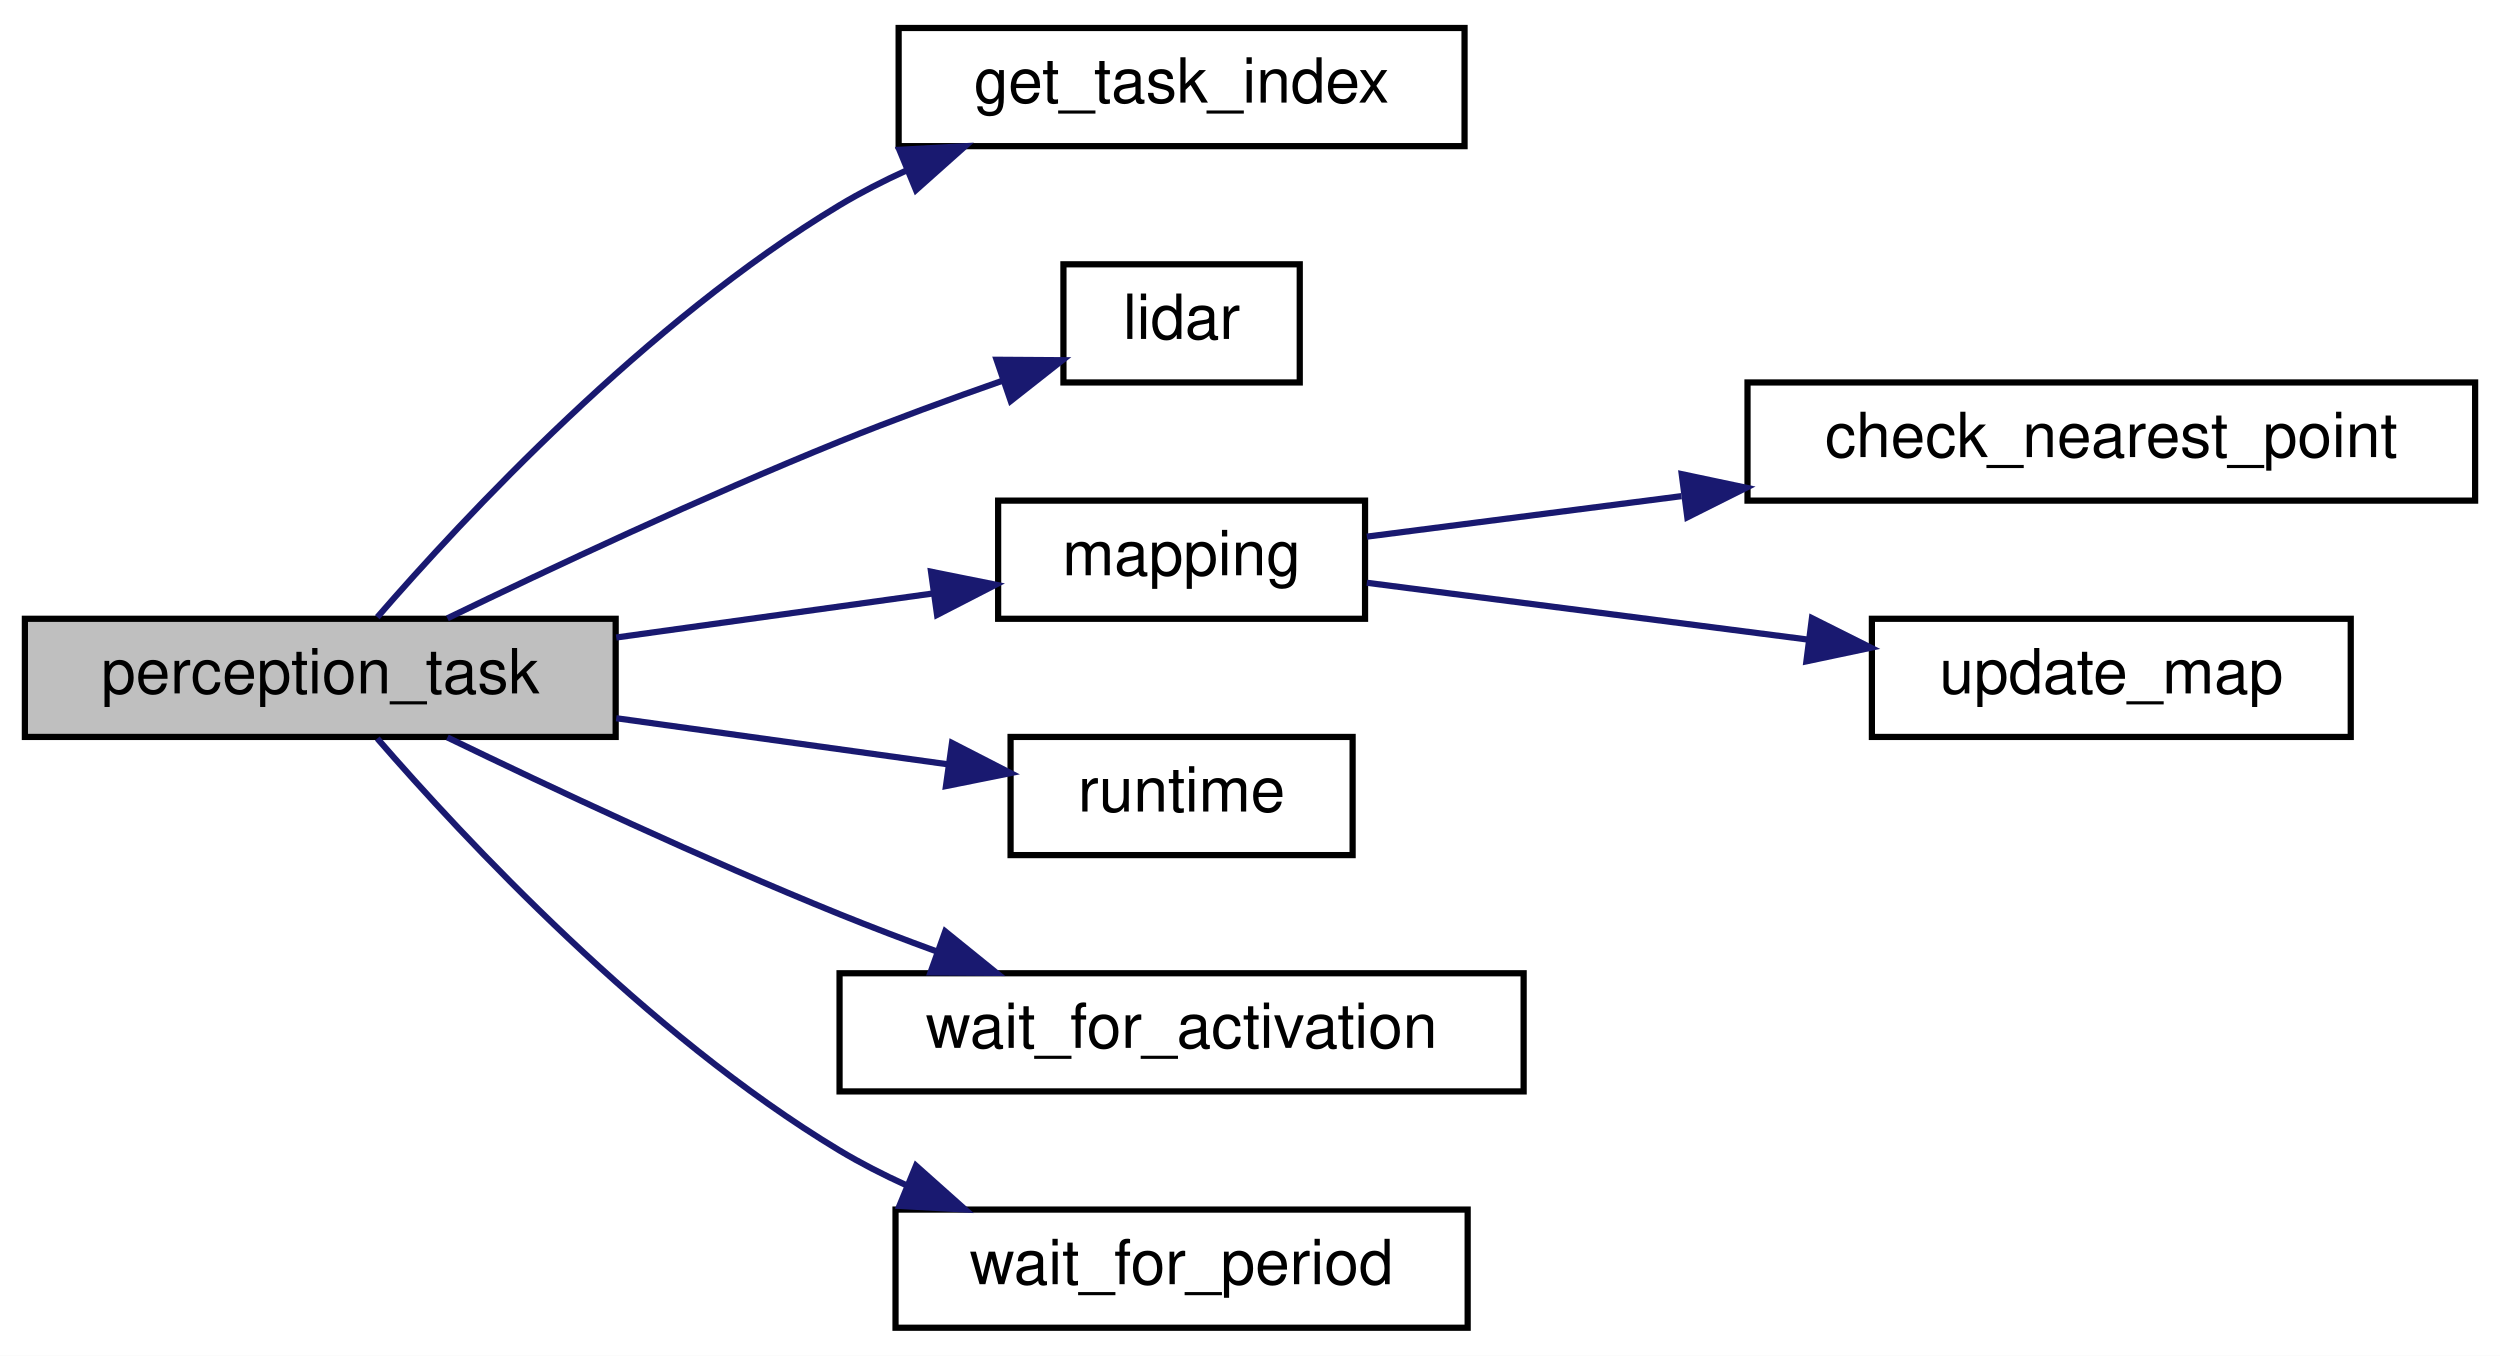
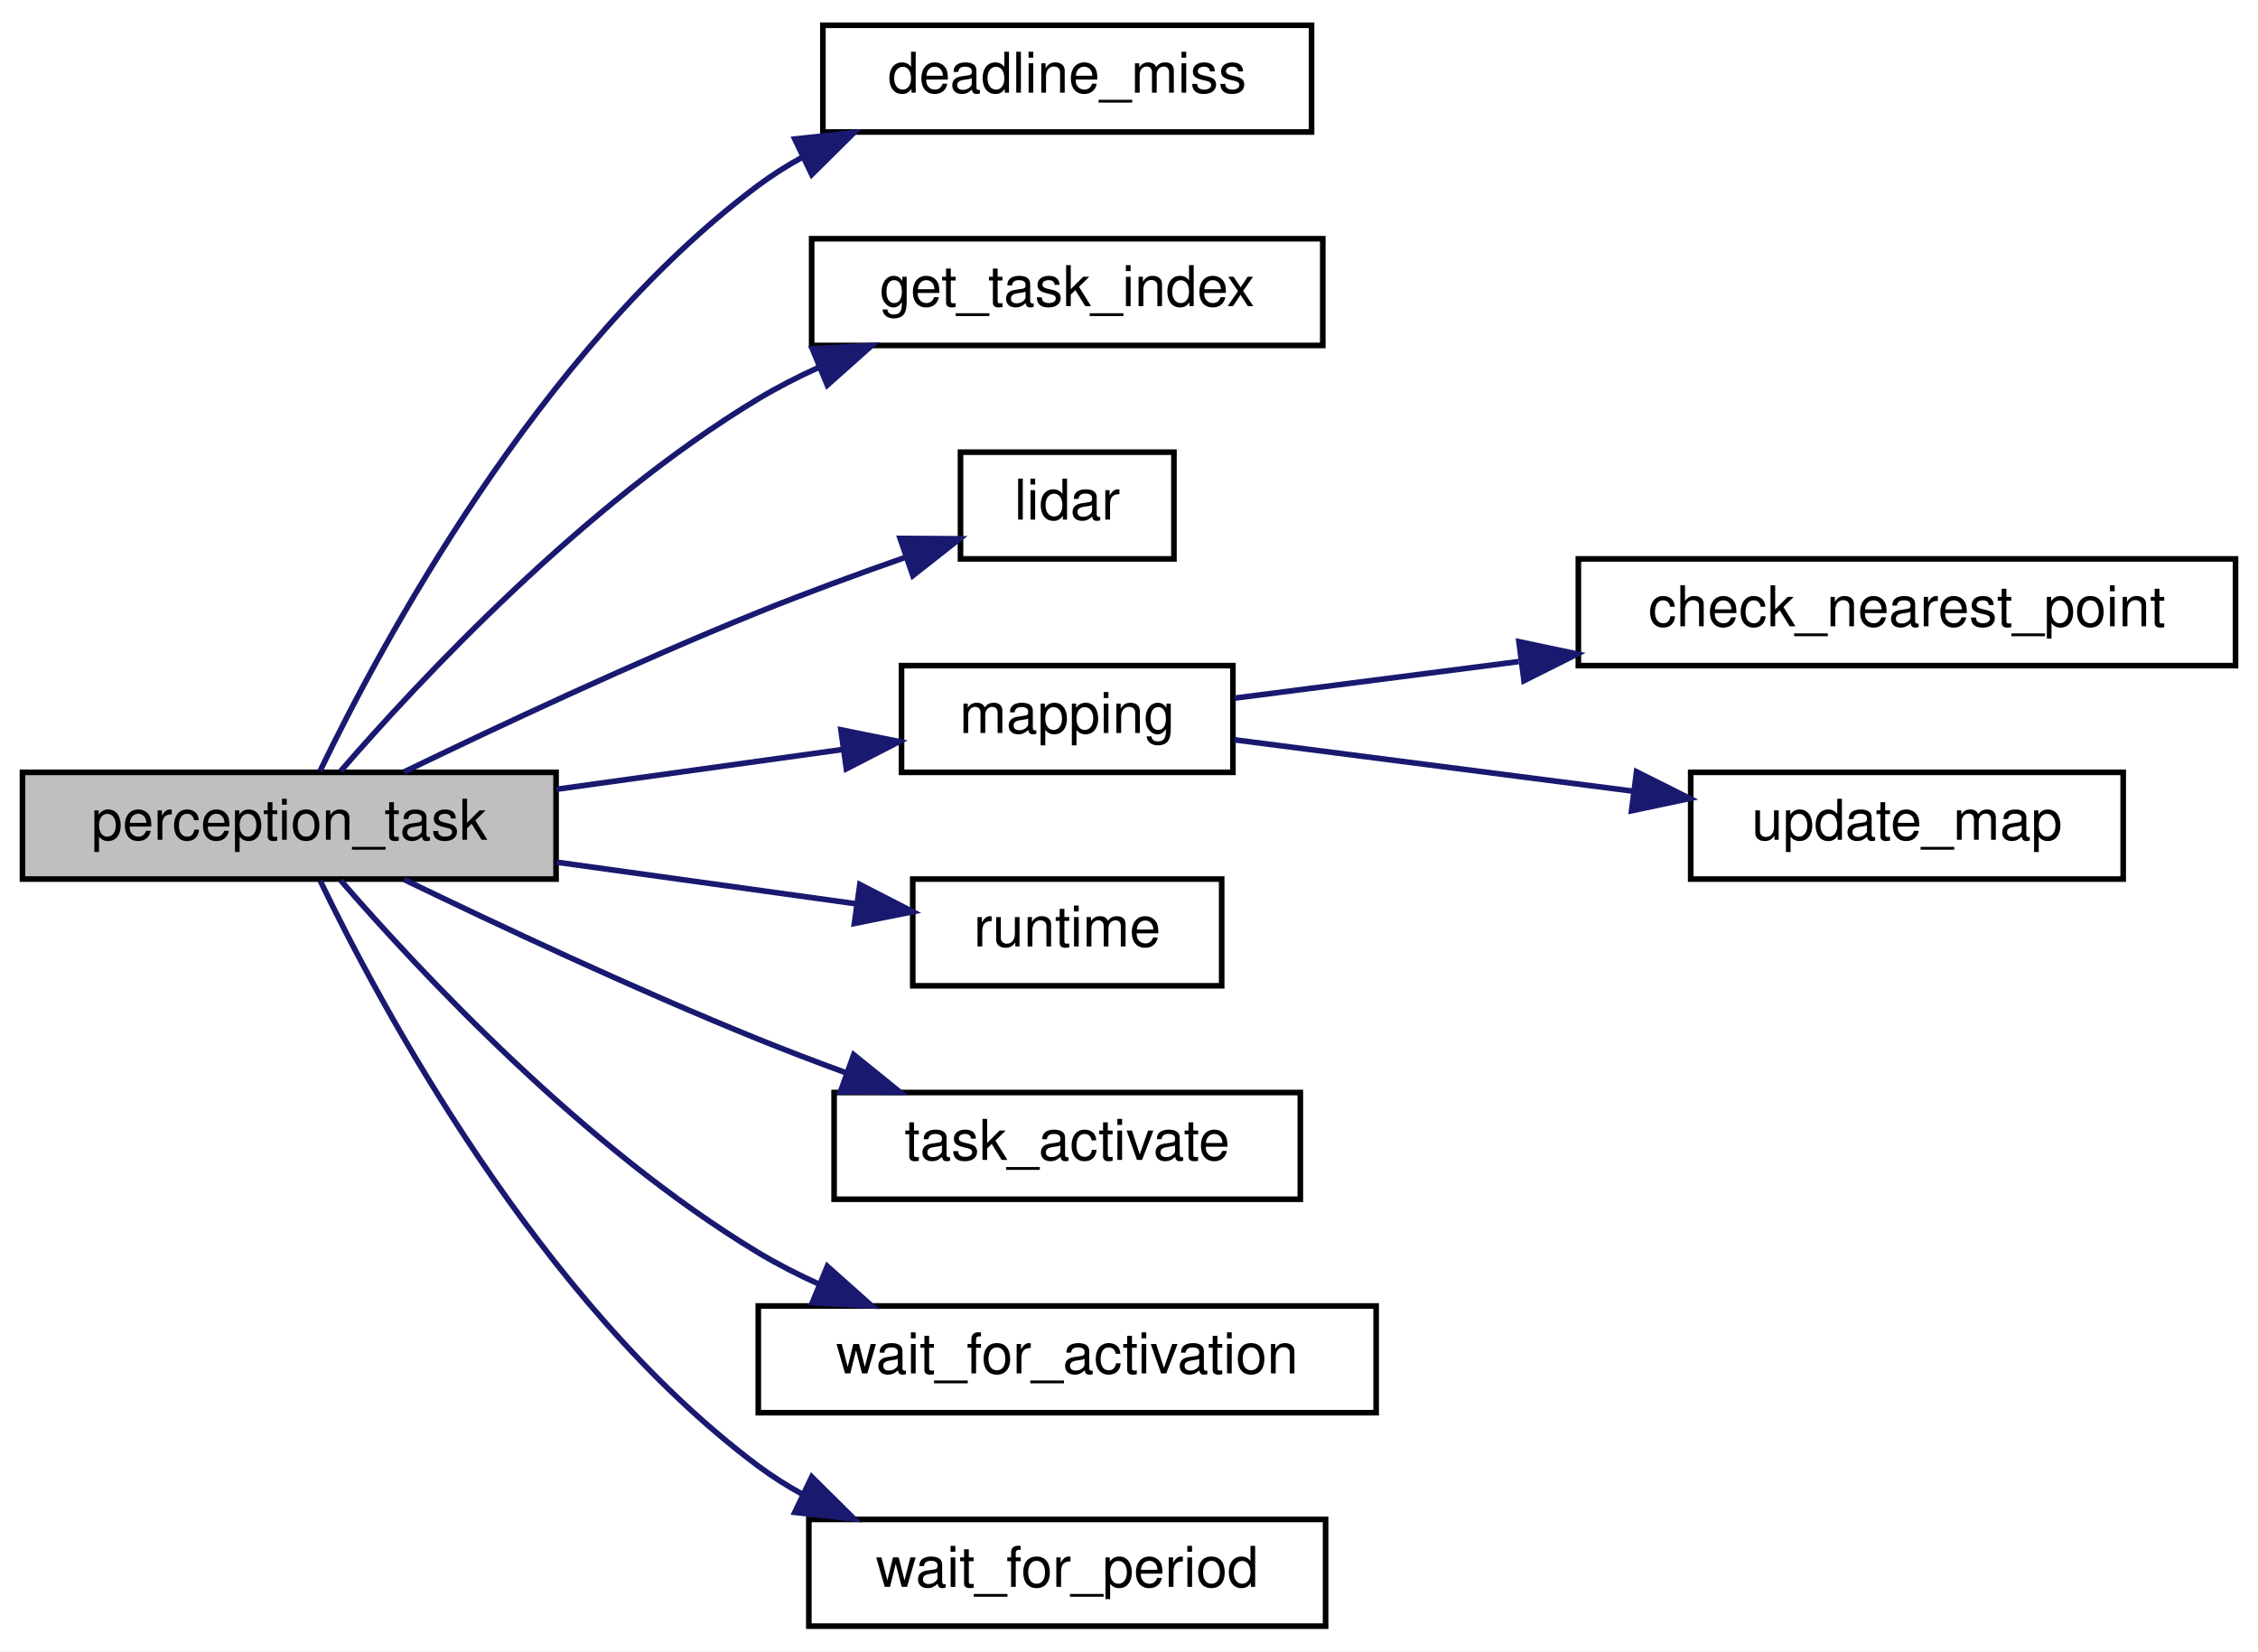
- <svg xmlns="http://www.w3.org/2000/svg" xmlns:xlink="http://www.w3.org/1999/xlink" width="402pt" height="218pt" viewBox="0.00 0.00 402.00 218.00">
-   <g id="graph0" class="graph" transform="scale(1 1) rotate(0) translate(4 214)">
-     <polygon fill="white" stroke="transparent" points="-4,4 -4,-214 398,-214 398,4 -4,4" />
+ <svg xmlns="http://www.w3.org/2000/svg" xmlns:xlink="http://www.w3.org/1999/xlink" width="402pt" height="294pt" viewBox="0.00 0.00 402.00 294.00">
+   <g id="graph0" class="graph" transform="scale(1 1) rotate(0) translate(4 290)">
+     <polygon fill="white" stroke="transparent" points="-4,4 -4,-290 398,-290 398,4 -4,4" />
    <g id="node1" class="node">
      <g id="a_node1">
        <a xlink:title="Perception task.">
-           <polygon fill="#bfbfbf" stroke="black" points="0,-95.5 0,-114.5 95,-114.5 95,-95.5 0,-95.5" />
-           <text text-anchor="middle" x="47.5" y="-102.5" font-family="Helvetica,sans-Serif" font-size="10.00">perception_task</text>
+           <polygon fill="#bfbfbf" stroke="black" points="0,-133.5 0,-152.5 95,-152.5 95,-133.5 0,-133.5" />
+           <text text-anchor="middle" x="47.5" y="-140.5" font-family="Helvetica,sans-Serif" font-size="10.00">perception_task</text>
        </a>
      </g>
    </g>
    <g id="node2" class="node">
      <g id="a_node2">
-         <a xlink:href="ptask_8h.html#a55744cf37a298cca48b46a38ecd1cbd7" target="_top" xlink:title=" ">
-           <polygon fill="white" stroke="black" points="140.5,-190.5 140.5,-209.5 231.5,-209.5 231.5,-190.5 140.5,-190.5" />
-           <text text-anchor="middle" x="186" y="-197.5" font-family="Helvetica,sans-Serif" font-size="10.00">get_task_index</text>
+         <a xlink:href="ptask_8h.html#a190af02eb96e0365aeba0839009a321d" target="_top" xlink:title=" ">
+           <polygon fill="white" stroke="black" points="142.5,-266.5 142.5,-285.5 229.5,-285.5 229.5,-266.5 142.5,-266.5" />
+           <text text-anchor="middle" x="186" y="-273.5" font-family="Helvetica,sans-Serif" font-size="10.00">deadline_miss</text>
        </a>
      </g>
    </g>
    <g id="edge1" class="edge">
-       <path fill="none" stroke="midnightblue" d="M56.67,-114.75C70.47,-130.67 99.96,-162.33 131,-181 134.4,-183.04 138.05,-184.91 141.8,-186.61" />
-       <polygon fill="midnightblue" stroke="midnightblue" points="140.62,-189.91 151.2,-190.49 143.29,-183.44 140.62,-189.91" />
+       <path fill="none" stroke="midnightblue" d="M53,-152.78C63.52,-174.63 91.85,-227.77 131,-257 133.47,-258.84 136.13,-260.52 138.9,-262.04" />
+       <polygon fill="midnightblue" stroke="midnightblue" points="137.5,-265.25 148.04,-266.39 140.52,-258.93 137.5,-265.25" />
    </g>
    <g id="node3" class="node">
      <g id="a_node3">
-         <a xlink:href="group__PerceptionModule.html#gad42bf825ec1093bf25b80bc192f3f952" target="_top" xlink:title=" ">
-           <polygon fill="white" stroke="black" points="167,-152.5 167,-171.5 205,-171.5 205,-152.5 167,-152.5" />
-           <text text-anchor="middle" x="186" y="-159.5" font-family="Helvetica,sans-Serif" font-size="10.00">lidar</text>
+         <a xlink:href="ptask_8h.html#a55744cf37a298cca48b46a38ecd1cbd7" target="_top" xlink:title=" ">
+           <polygon fill="white" stroke="black" points="140.5,-228.5 140.5,-247.5 231.5,-247.5 231.5,-228.5 140.5,-228.5" />
+           <text text-anchor="middle" x="186" y="-235.5" font-family="Helvetica,sans-Serif" font-size="10.00">get_task_index</text>
        </a>
      </g>
    </g>
    <g id="edge2" class="edge">
-       <path fill="none" stroke="midnightblue" d="M67.94,-114.58C84.52,-122.6 109.08,-134.12 131,-143 139.47,-146.43 148.83,-149.85 157.34,-152.83" />
-       <polygon fill="midnightblue" stroke="midnightblue" points="156.25,-156.15 166.84,-156.08 158.52,-149.53 156.25,-156.15" />
+       <path fill="none" stroke="midnightblue" d="M56.67,-152.75C70.47,-168.67 99.96,-200.33 131,-219 134.4,-221.04 138.05,-222.91 141.8,-224.61" />
+       <polygon fill="midnightblue" stroke="midnightblue" points="140.62,-227.91 151.2,-228.49 143.29,-221.44 140.62,-227.91" />
    </g>
    <g id="node4" class="node">
      <g id="a_node4">
-         <a xlink:href="group__PerceptionModule.html#ga9c68a3d545ebb7bb3092f88b7e10084a" target="_top" xlink:title=" ">
-           <polygon fill="white" stroke="black" points="156.5,-114.5 156.5,-133.5 215.5,-133.5 215.5,-114.5 156.5,-114.5" />
-           <text text-anchor="middle" x="186" y="-121.5" font-family="Helvetica,sans-Serif" font-size="10.00">mapping</text>
+         <a xlink:href="group__PerceptionModule.html#gad42bf825ec1093bf25b80bc192f3f952" target="_top" xlink:title=" ">
+           <polygon fill="white" stroke="black" points="167,-190.5 167,-209.5 205,-209.5 205,-190.5 167,-190.5" />
+           <text text-anchor="middle" x="186" y="-197.5" font-family="Helvetica,sans-Serif" font-size="10.00">lidar</text>
        </a>
      </g>
    </g>
    <g id="edge3" class="edge">
-       <path fill="none" stroke="midnightblue" d="M95.09,-111.49C111.69,-113.8 130.2,-116.37 146.08,-118.58" />
-       <polygon fill="midnightblue" stroke="midnightblue" points="145.71,-122.07 156.1,-119.98 146.68,-115.13 145.71,-122.07" />
+       <path fill="none" stroke="midnightblue" d="M67.94,-152.58C84.52,-160.6 109.08,-172.12 131,-181 139.47,-184.43 148.83,-187.85 157.34,-190.83" />
+       <polygon fill="midnightblue" stroke="midnightblue" points="156.25,-194.15 166.84,-194.08 158.52,-187.53 156.25,-194.15" />
    </g>
-     <g id="node7" class="node">
-       <g id="a_node7">
-         <a xlink:href="utilities_8h.html#a28b6717d007598c8d776ee5b8652be51" target="_top" xlink:title=" ">
-           <polygon fill="white" stroke="black" points="158.5,-76.5 158.5,-95.5 213.5,-95.5 213.5,-76.5 158.5,-76.5" />
-           <text text-anchor="middle" x="186" y="-83.5" font-family="Helvetica,sans-Serif" font-size="10.00">runtime</text>
+     <g id="node5" class="node">
+       <g id="a_node5">
+         <a xlink:href="group__PerceptionModule.html#ga9c68a3d545ebb7bb3092f88b7e10084a" target="_top" xlink:title=" ">
+           <polygon fill="white" stroke="black" points="156.5,-152.5 156.5,-171.5 215.5,-171.5 215.5,-152.5 156.5,-152.5" />
+           <text text-anchor="middle" x="186" y="-159.5" font-family="Helvetica,sans-Serif" font-size="10.00">mapping</text>
        </a>
      </g>
    </g>
-     <g id="edge6" class="edge">
-       <path fill="none" stroke="midnightblue" d="M95.09,-98.51C112.45,-96.1 131.9,-93.39 148.25,-91.12" />
-       <polygon fill="midnightblue" stroke="midnightblue" points="149.08,-94.53 158.5,-89.69 148.11,-87.6 149.08,-94.53" />
+     <g id="edge4" class="edge">
+       <path fill="none" stroke="midnightblue" d="M95.09,-149.49C111.69,-151.8 130.2,-154.37 146.08,-156.58" />
+       <polygon fill="midnightblue" stroke="midnightblue" points="145.71,-160.07 156.1,-157.98 146.68,-153.13 145.71,-160.07" />
    </g>
    <g id="node8" class="node">
      <g id="a_node8">
+         <a xlink:href="utilities_8h.html#a28b6717d007598c8d776ee5b8652be51" target="_top" xlink:title=" ">
+           <polygon fill="white" stroke="black" points="158.5,-114.5 158.5,-133.5 213.5,-133.5 213.5,-114.5 158.5,-114.5" />
+           <text text-anchor="middle" x="186" y="-121.5" font-family="Helvetica,sans-Serif" font-size="10.00">runtime</text>
+         </a>
+       </g>
+     </g>
+     <g id="edge7" class="edge">
+       <path fill="none" stroke="midnightblue" d="M95.09,-136.51C112.45,-134.1 131.9,-131.39 148.25,-129.12" />
+       <polygon fill="midnightblue" stroke="midnightblue" points="149.08,-132.53 158.5,-127.69 148.11,-125.6 149.08,-132.53" />
+     </g>
+     <g id="node9" class="node">
+       <g id="a_node9">
+         <a xlink:href="ptask_8h.html#ac262dbdc5fc94fd0144de303d85a7afd" target="_top" xlink:title=" ">
+           <polygon fill="white" stroke="black" points="144.5,-76.5 144.5,-95.5 227.5,-95.5 227.5,-76.5 144.5,-76.5" />
+           <text text-anchor="middle" x="186" y="-83.5" font-family="Helvetica,sans-Serif" font-size="10.00">task_activate</text>
+         </a>
+       </g>
+     </g>
+     <g id="edge8" class="edge">
+       <path fill="none" stroke="midnightblue" d="M67.94,-133.42C84.52,-125.4 109.08,-113.88 131,-105 136.07,-102.95 141.45,-100.9 146.78,-98.95" />
+       <polygon fill="midnightblue" stroke="midnightblue" points="147.99,-102.23 156.23,-95.56 145.63,-95.64 147.99,-102.23" />
+     </g>
+     <g id="node10" class="node">
+       <g id="a_node10">
        <a xlink:href="ptask_8h.html#ac5a989242ff00476f314f92395f23252" target="_top" xlink:title=" ">
          <polygon fill="white" stroke="black" points="131,-38.5 131,-57.5 241,-57.5 241,-38.5 131,-38.5" />
          <text text-anchor="middle" x="186" y="-45.5" font-family="Helvetica,sans-Serif" font-size="10.00">wait_for_activation</text>
        </a>
      </g>
    </g>
-     <g id="edge7" class="edge">
-       <path fill="none" stroke="midnightblue" d="M67.94,-95.42C84.52,-87.4 109.08,-75.88 131,-67 136.07,-64.95 141.45,-62.9 146.78,-60.95" />
-       <polygon fill="midnightblue" stroke="midnightblue" points="147.99,-64.23 156.23,-57.56 145.63,-57.64 147.99,-64.23" />
+     <g id="edge9" class="edge">
+       <path fill="none" stroke="midnightblue" d="M56.67,-133.25C70.47,-117.33 99.96,-85.67 131,-67 134.4,-64.96 138.05,-63.09 141.8,-61.39" />
+       <polygon fill="midnightblue" stroke="midnightblue" points="143.29,-64.56 151.2,-57.51 140.62,-58.09 143.29,-64.56" />
    </g>
-     <g id="node9" class="node">
-       <g id="a_node9">
+     <g id="node11" class="node">
+       <g id="a_node11">
        <a xlink:href="ptask_8h.html#afd8a4ae978d1068cb18f8e5fc03a1f0c" target="_top" xlink:title=" ">
          <polygon fill="white" stroke="black" points="140,-0.5 140,-19.5 232,-19.5 232,-0.5 140,-0.5" />
          <text text-anchor="middle" x="186" y="-7.5" font-family="Helvetica,sans-Serif" font-size="10.00">wait_for_period</text>
        </a>
      </g>
    </g>
-     <g id="edge8" class="edge">
-       <path fill="none" stroke="midnightblue" d="M56.67,-95.25C70.47,-79.33 99.96,-47.67 131,-29 134.4,-26.96 138.05,-25.09 141.8,-23.39" />
-       <polygon fill="midnightblue" stroke="midnightblue" points="143.29,-26.56 151.2,-19.51 140.62,-20.09 143.29,-26.56" />
-     </g>
-     <g id="node5" class="node">
-       <g id="a_node5">
-         <a xlink:href="group__PerceptionModule.html#gaf16a2babc7e4a480309f889a0e848c72" target="_top" xlink:title=" ">
-           <polygon fill="white" stroke="black" points="277,-133.5 277,-152.5 394,-152.5 394,-133.5 277,-133.5" />
-           <text text-anchor="middle" x="335.5" y="-140.5" font-family="Helvetica,sans-Serif" font-size="10.00">check_nearest_point</text>
-         </a>
-       </g>
-     </g>
-     <g id="edge4" class="edge">
-       <path fill="none" stroke="midnightblue" d="M215.79,-127.71C230.3,-129.58 248.56,-131.93 266.38,-134.22" />
-       <polygon fill="midnightblue" stroke="midnightblue" points="266.42,-137.76 276.79,-135.57 267.32,-130.82 266.42,-137.76" />
+     <g id="edge10" class="edge">
+       <path fill="none" stroke="midnightblue" d="M53,-133.22C63.52,-111.37 91.85,-58.23 131,-29 133.47,-27.16 136.13,-25.48 138.9,-23.96" />
+       <polygon fill="midnightblue" stroke="midnightblue" points="140.52,-27.07 148.04,-19.61 137.5,-20.75 140.52,-27.07" />
    </g>
    <g id="node6" class="node">
      <g id="a_node6">
-         <a xlink:href="group__PerceptionModule.html#ga697c64eba1fb6796e0e5ccc17dc578dd" target="_top" xlink:title=" ">
-           <polygon fill="white" stroke="black" points="297,-95.5 297,-114.5 374,-114.5 374,-95.5 297,-95.5" />
-           <text text-anchor="middle" x="335.5" y="-102.5" font-family="Helvetica,sans-Serif" font-size="10.00">update_map</text>
+         <a xlink:href="group__PerceptionModule.html#gaf16a2babc7e4a480309f889a0e848c72" target="_top" xlink:title=" ">
+           <polygon fill="white" stroke="black" points="277,-171.5 277,-190.5 394,-190.5 394,-171.5 277,-171.5" />
+           <text text-anchor="middle" x="335.5" y="-178.5" font-family="Helvetica,sans-Serif" font-size="10.00">check_nearest_point</text>
        </a>
      </g>
    </g>
    <g id="edge5" class="edge">
-       <path fill="none" stroke="midnightblue" d="M215.79,-120.29C235.95,-117.7 263.35,-114.17 286.75,-111.15" />
-       <polygon fill="midnightblue" stroke="midnightblue" points="287.36,-114.6 296.84,-109.85 286.47,-107.66 287.36,-114.6" />
+       <path fill="none" stroke="midnightblue" d="M215.79,-165.71C230.3,-167.58 248.56,-169.93 266.38,-172.22" />
+       <polygon fill="midnightblue" stroke="midnightblue" points="266.42,-175.76 276.79,-173.57 267.32,-168.82 266.42,-175.76" />
+     </g>
+     <g id="node7" class="node">
+       <g id="a_node7">
+         <a xlink:href="group__PerceptionModule.html#ga697c64eba1fb6796e0e5ccc17dc578dd" target="_top" xlink:title=" ">
+           <polygon fill="white" stroke="black" points="297,-133.5 297,-152.5 374,-152.5 374,-133.5 297,-133.5" />
+           <text text-anchor="middle" x="335.5" y="-140.5" font-family="Helvetica,sans-Serif" font-size="10.00">update_map</text>
+         </a>
+       </g>
+     </g>
+     <g id="edge6" class="edge">
+       <path fill="none" stroke="midnightblue" d="M215.79,-158.29C235.95,-155.7 263.35,-152.17 286.75,-149.15" />
+       <polygon fill="midnightblue" stroke="midnightblue" points="287.36,-152.6 296.84,-147.85 286.47,-145.66 287.36,-152.6" />
    </g>
  </g>
</svg>
